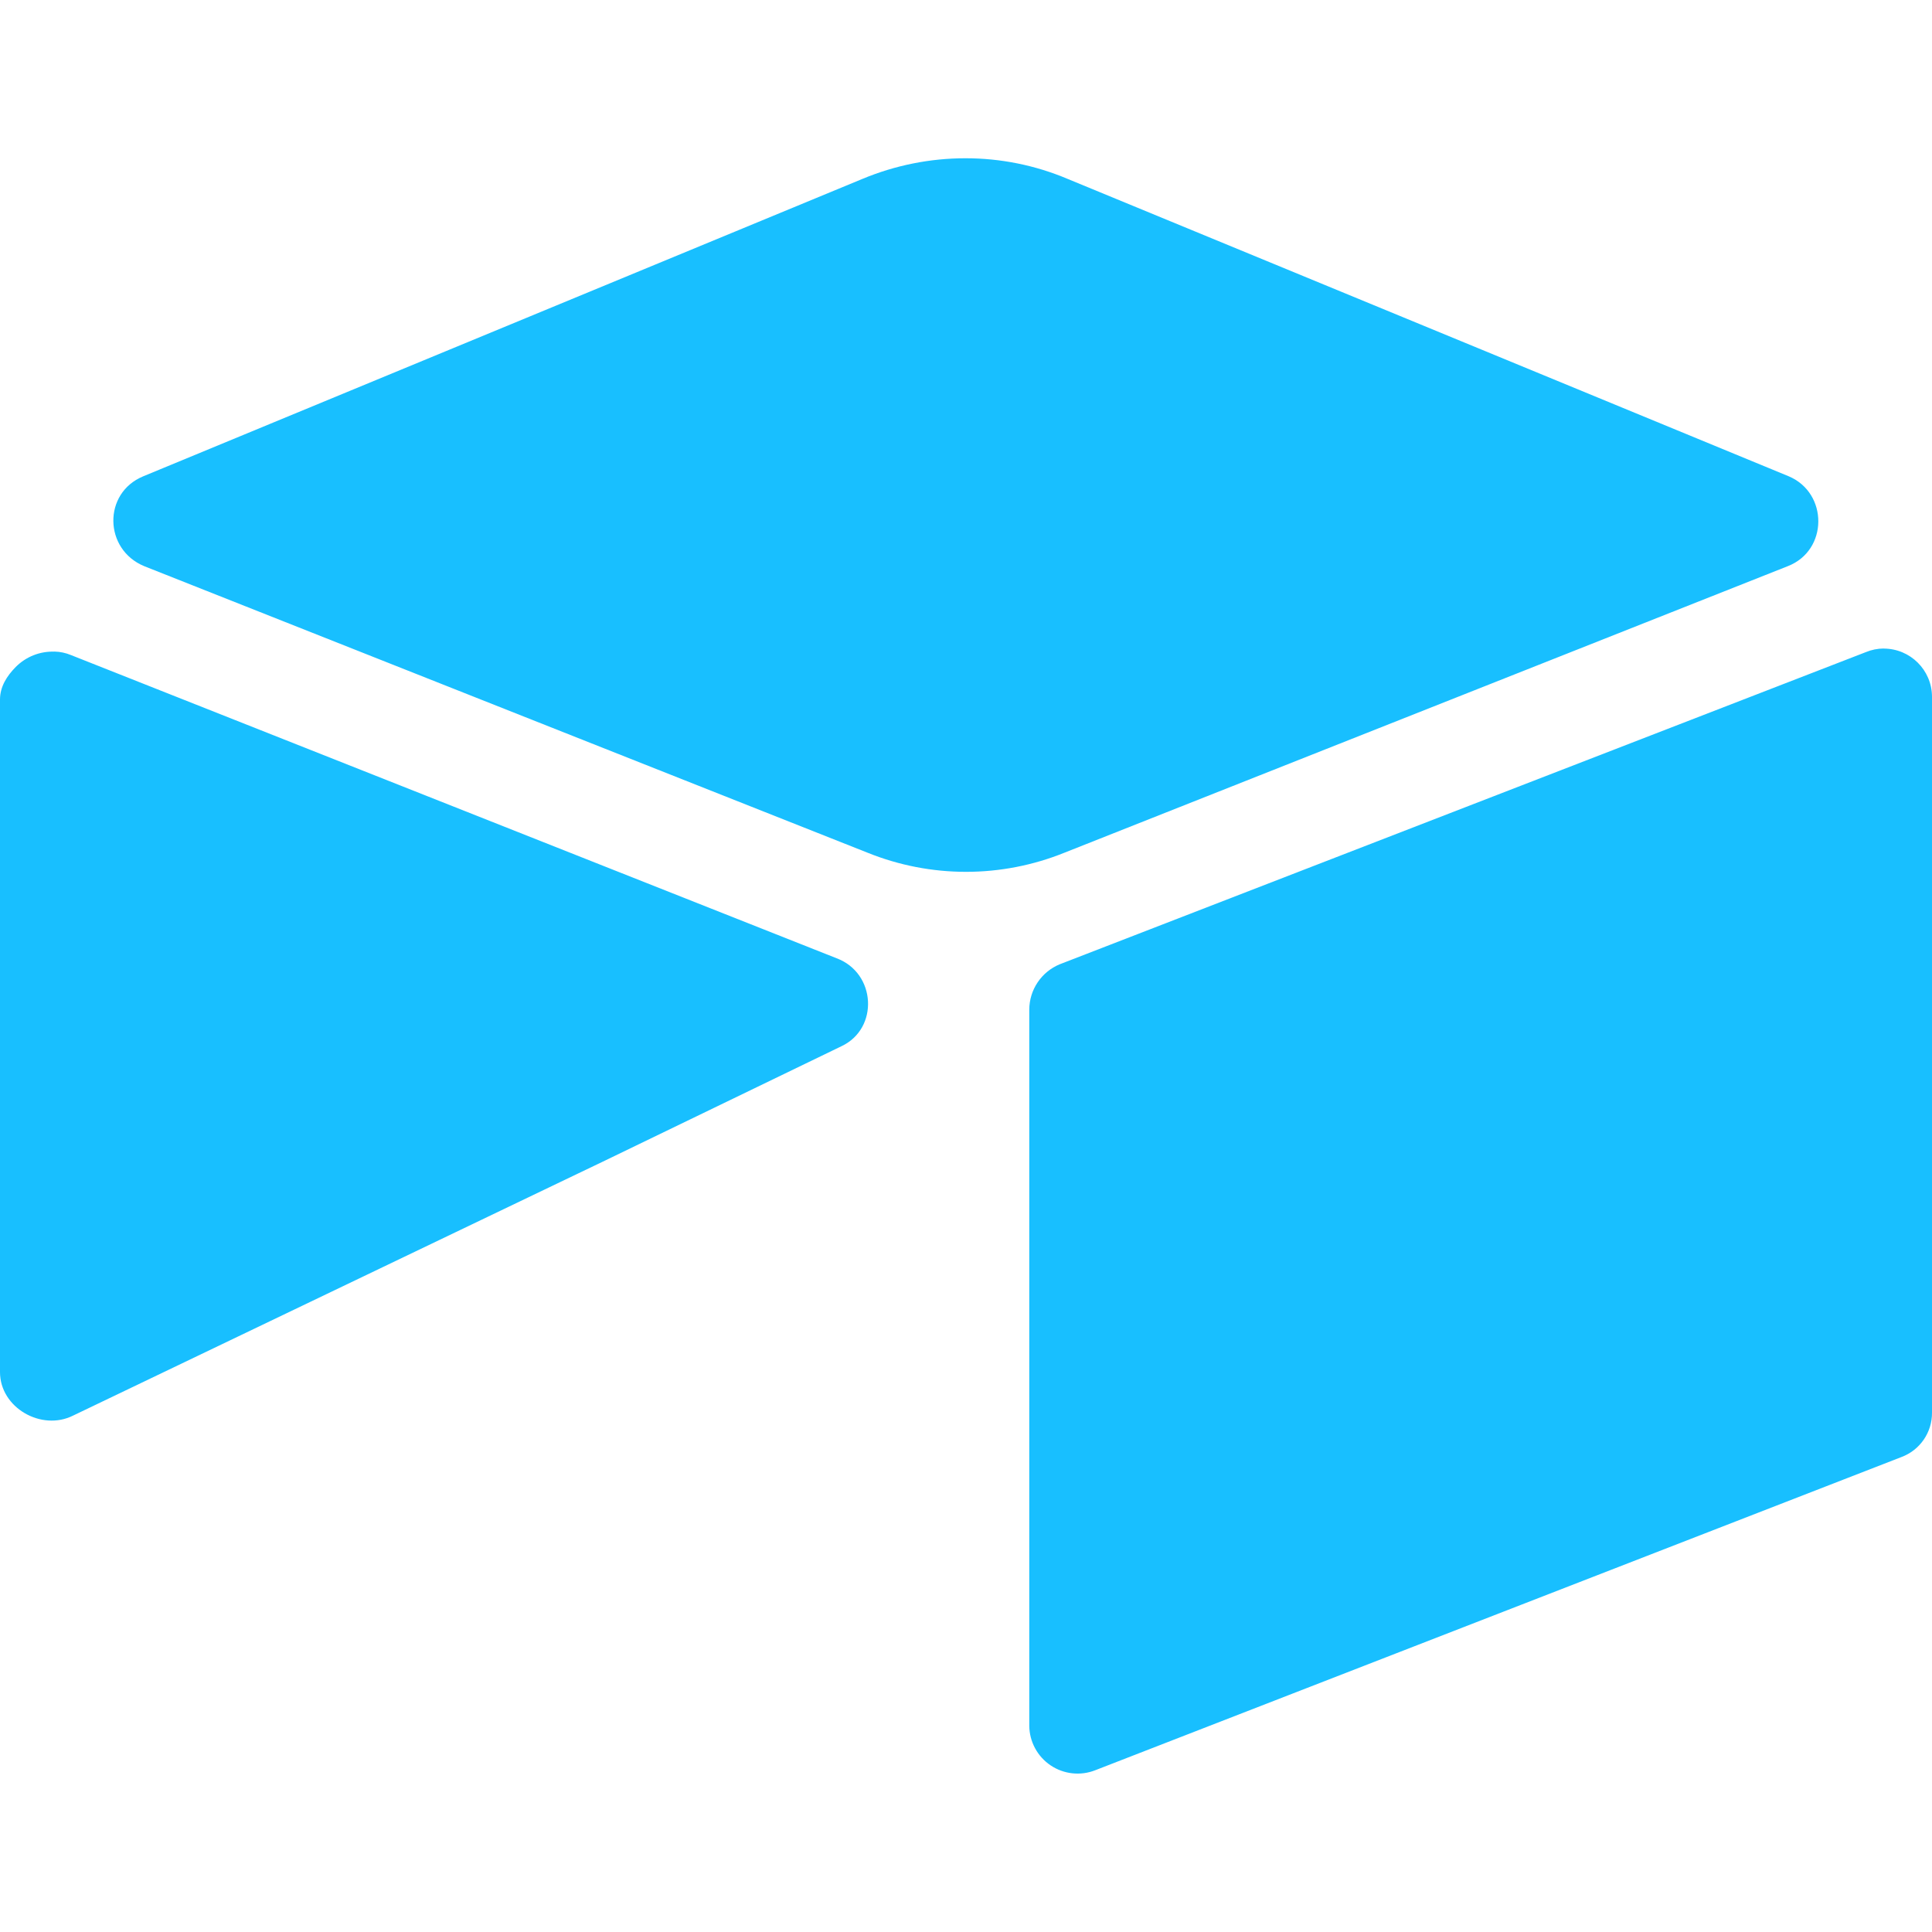
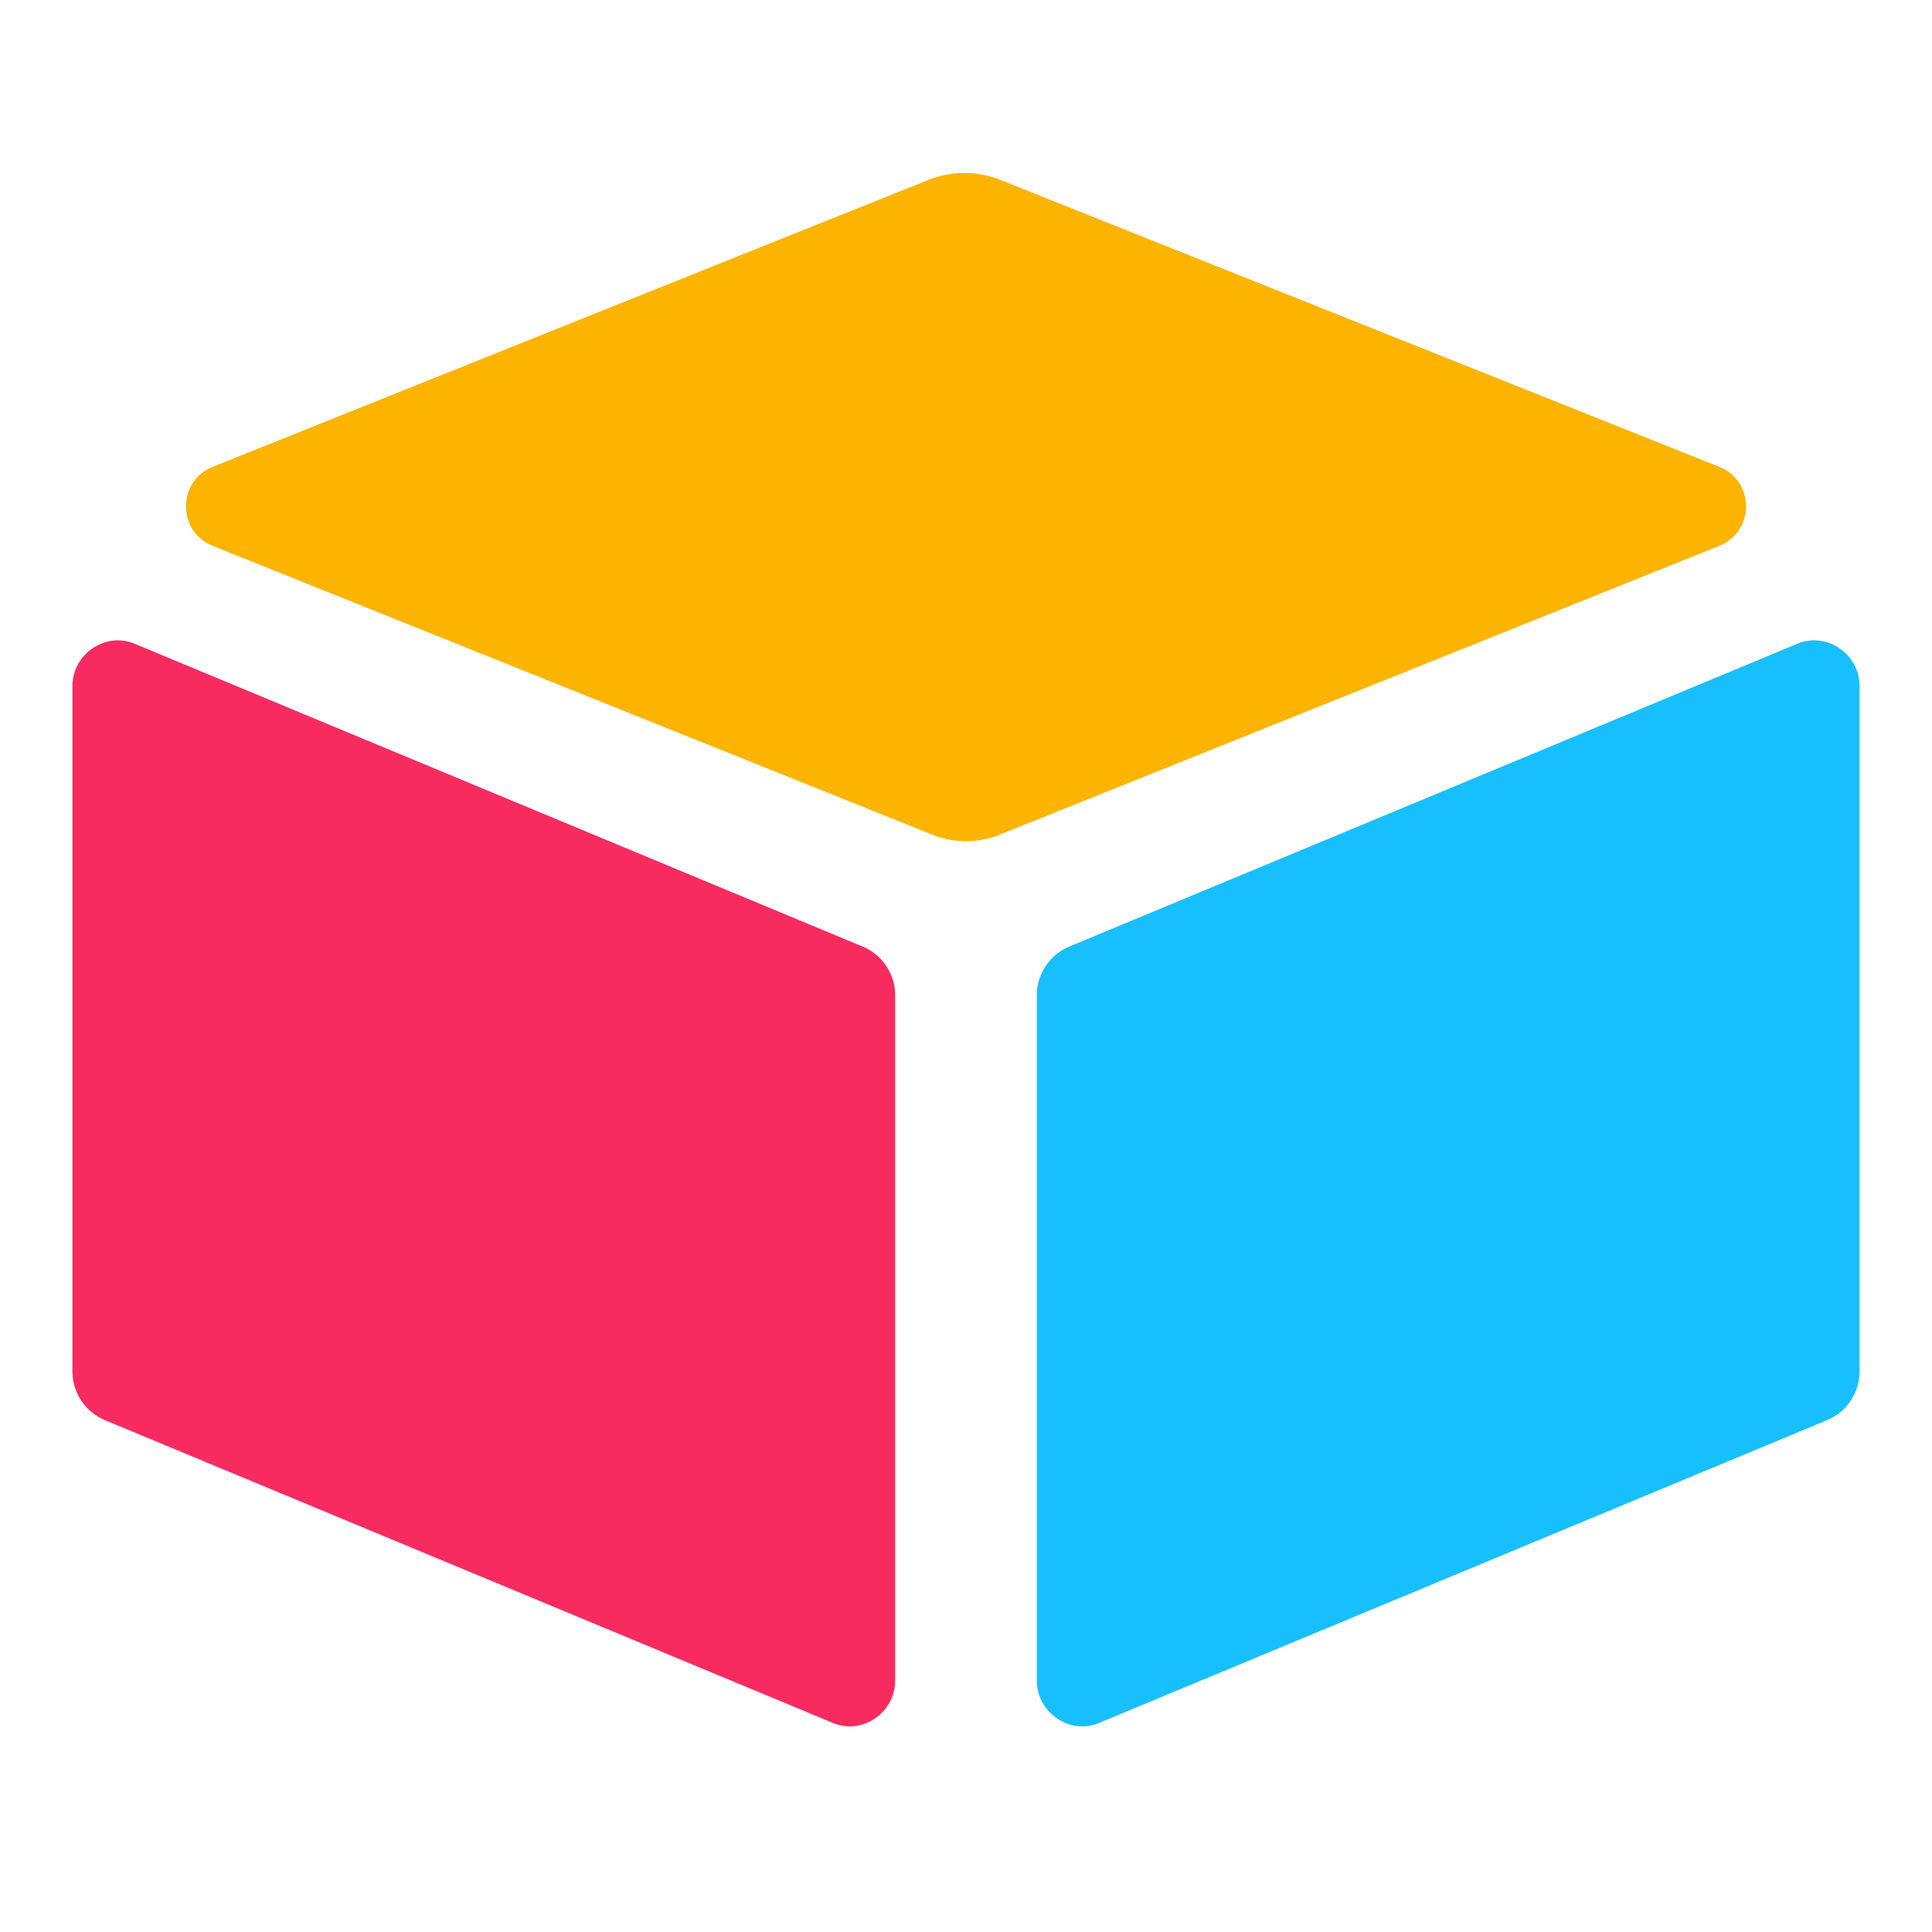
- <svg xmlns="http://www.w3.org/2000/svg" fill="#18BFFF" role="img" viewBox="0 0 24 24">
-   <path d="M11.992 1.966c-.434 0-.87.086-1.28.257L1.779 5.917c-.503.208-.49.908.012 1.116l8.982 3.558a3.266 3.266 0 0 0 2.454 0l8.982-3.558c.503-.196.503-.908.012-1.116l-8.957-3.694a3.255 3.255 0 0 0-1.272-.257zM23.4 8.056a.589.589 0 0 0-.222.045l-10.012 3.877a.612.612 0 0 0-.38.564v8.896a.6.6 0 0 0 .821.552L23.62 18.1a.583.583 0 0 0 .38-.551V8.653a.6.6 0 0 0-.6-.596zM.676 8.095a.644.644 0 0 0-.48.19C.086 8.396 0 8.53 0 8.69v8.355c0 .442.515.737.908.54l6.27-3.006.307-.147 2.969-1.436c.466-.22.43-.908-.061-1.092L.883 8.138a.57.57 0 0 0-.207-.044z" />
+ <svg xmlns="http://www.w3.org/2000/svg" viewBox="0 0 24 24">
+   <path fill="#FCB400" d="M11.52 2.24L2.64 5.8c-.44.18-.44.8 0 .98l8.92 3.58c.28.12.6.12.88 0l8.92-3.58c.44-.18.44-.8 0-.98l-8.92-3.56a1.2 1.2 0 0 0-.92 0z" />
+   <path fill="#18BFFF" d="M12.88 12.36v8.52c0 .4.42.68.78.52l9.04-3.76c.24-.1.4-.34.4-.6V8.52c0-.4-.42-.68-.78-.52l-9.04 3.76c-.24.1-.4.34-.4.6z" />
+   <path fill="#F82B60" d="M11.12 12.36v8.52c0 .4-.42.68-.78.52L1.3 17.64c-.24-.1-.4-.34-.4-.6V8.52c0-.4.42-.68.78-.52l9.04 3.76c.24.1.4.34.4.6z" />
</svg>
